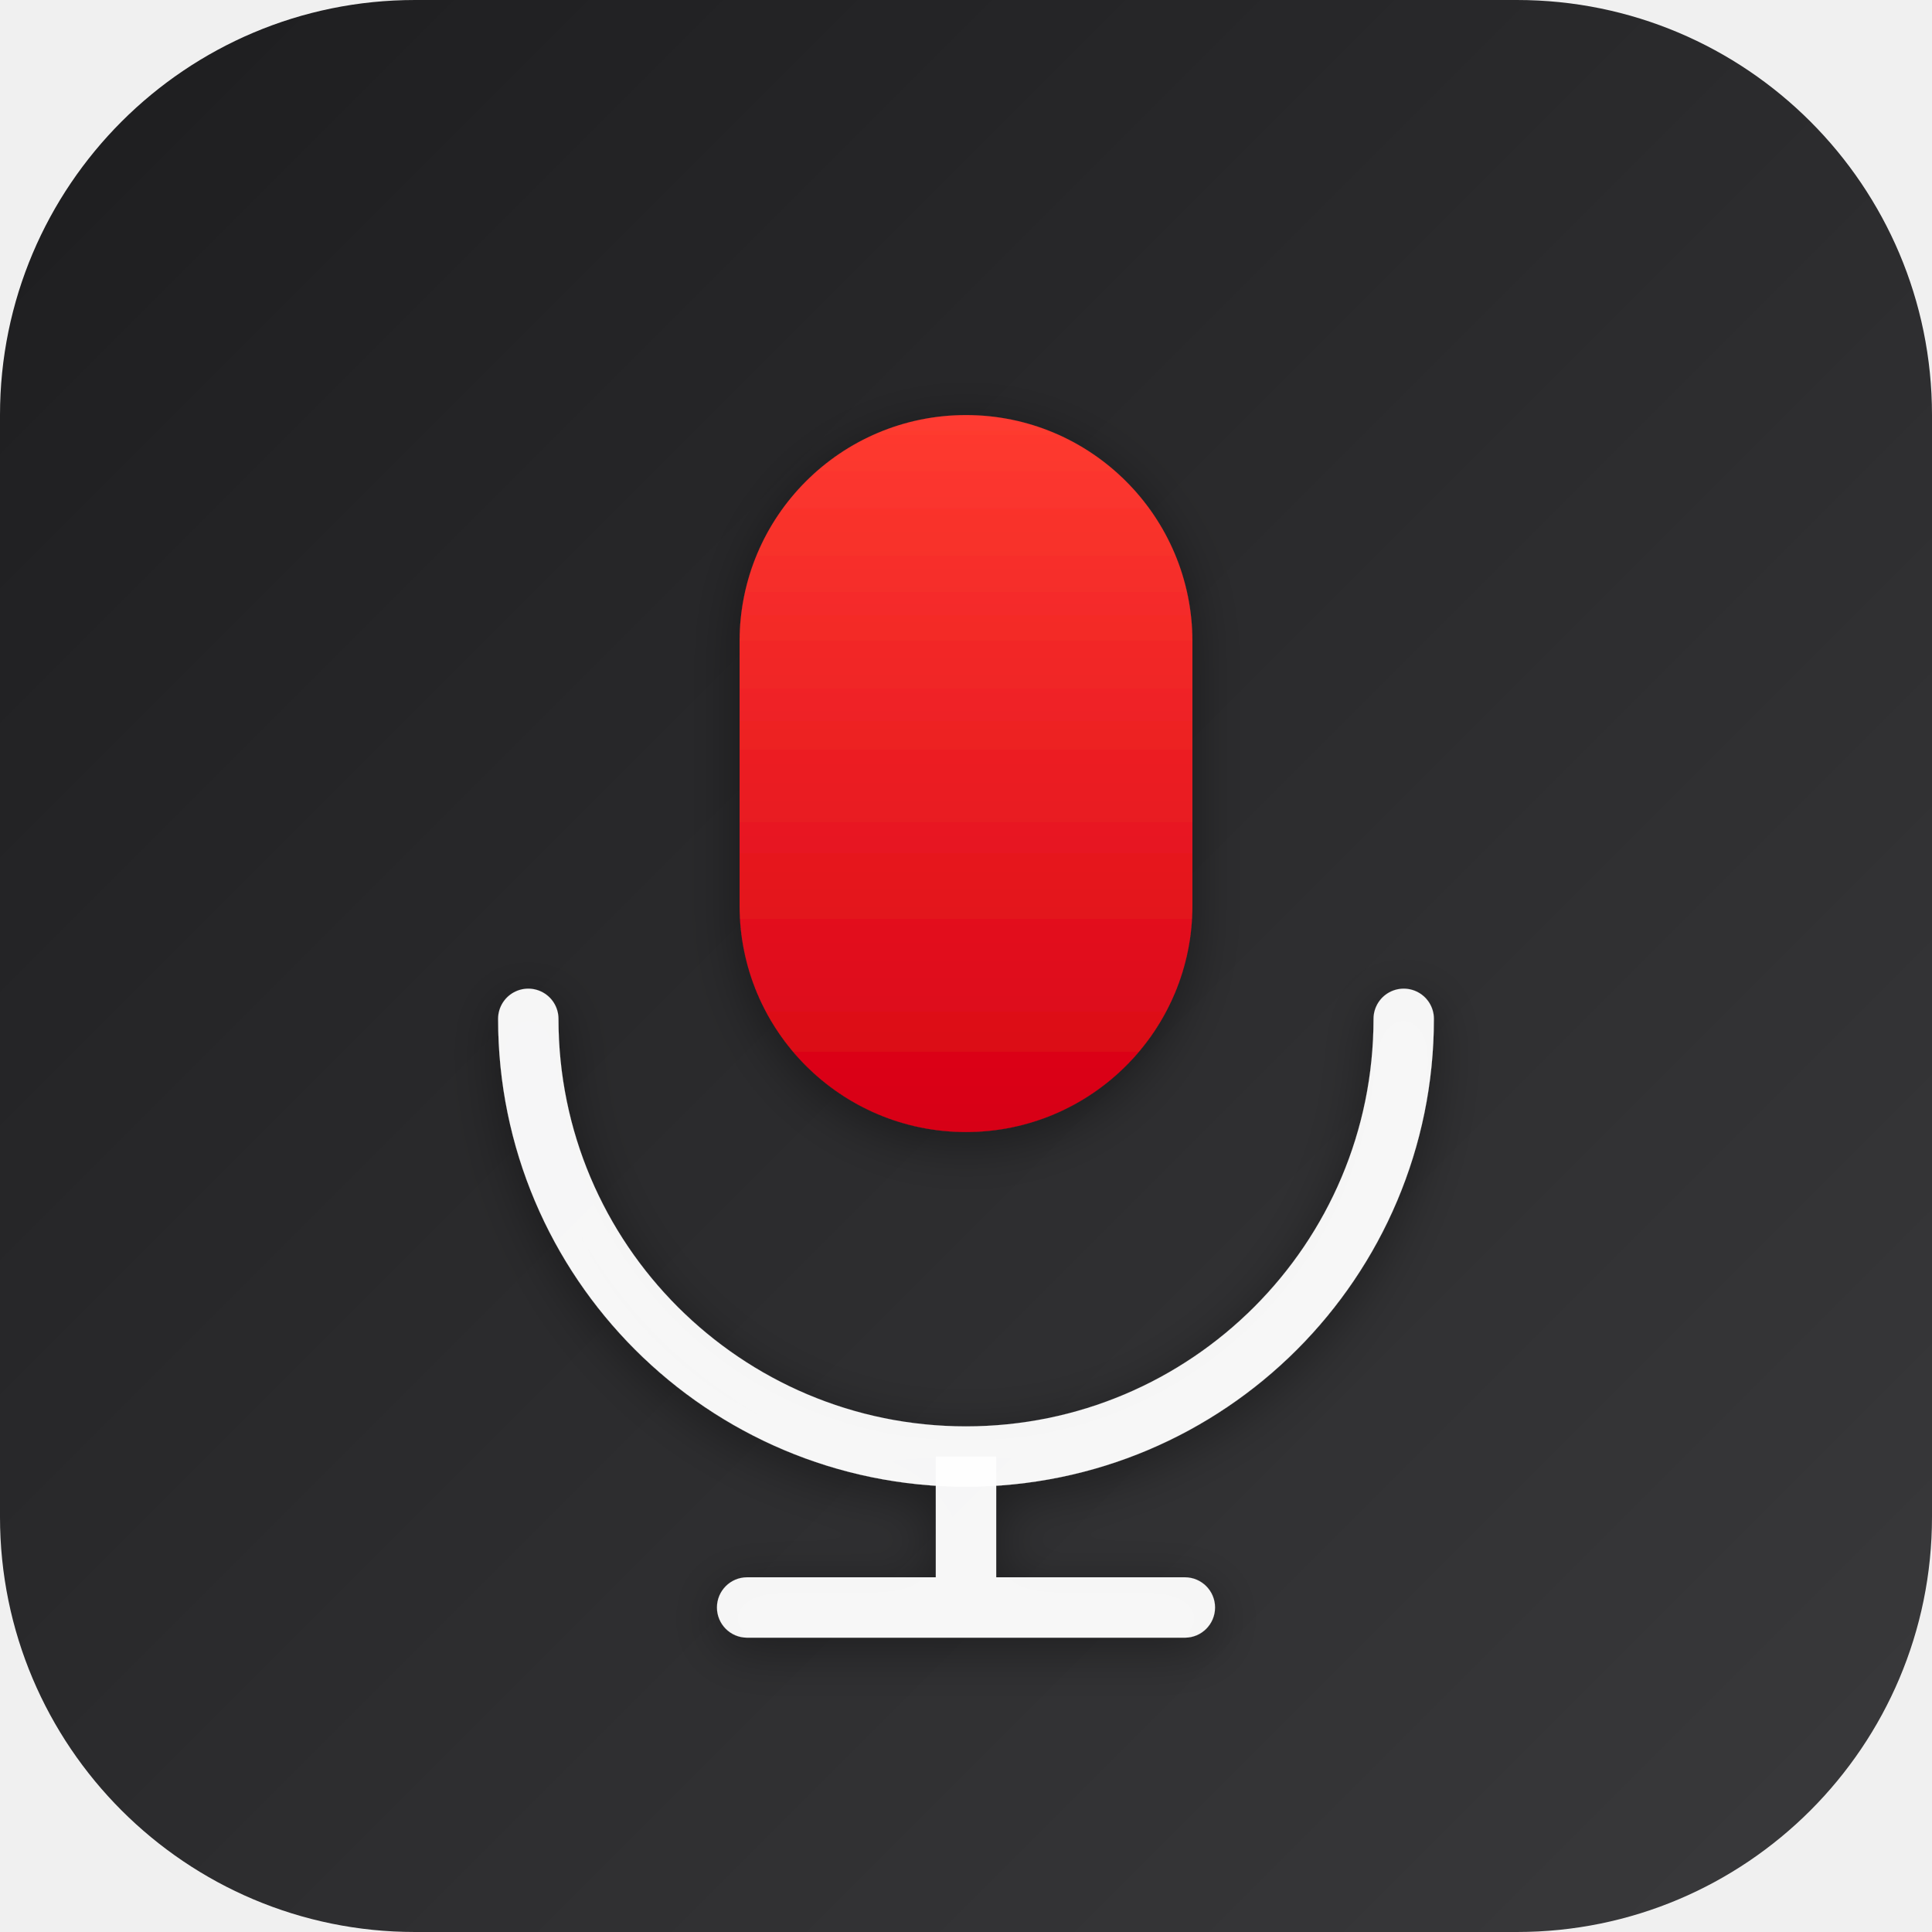
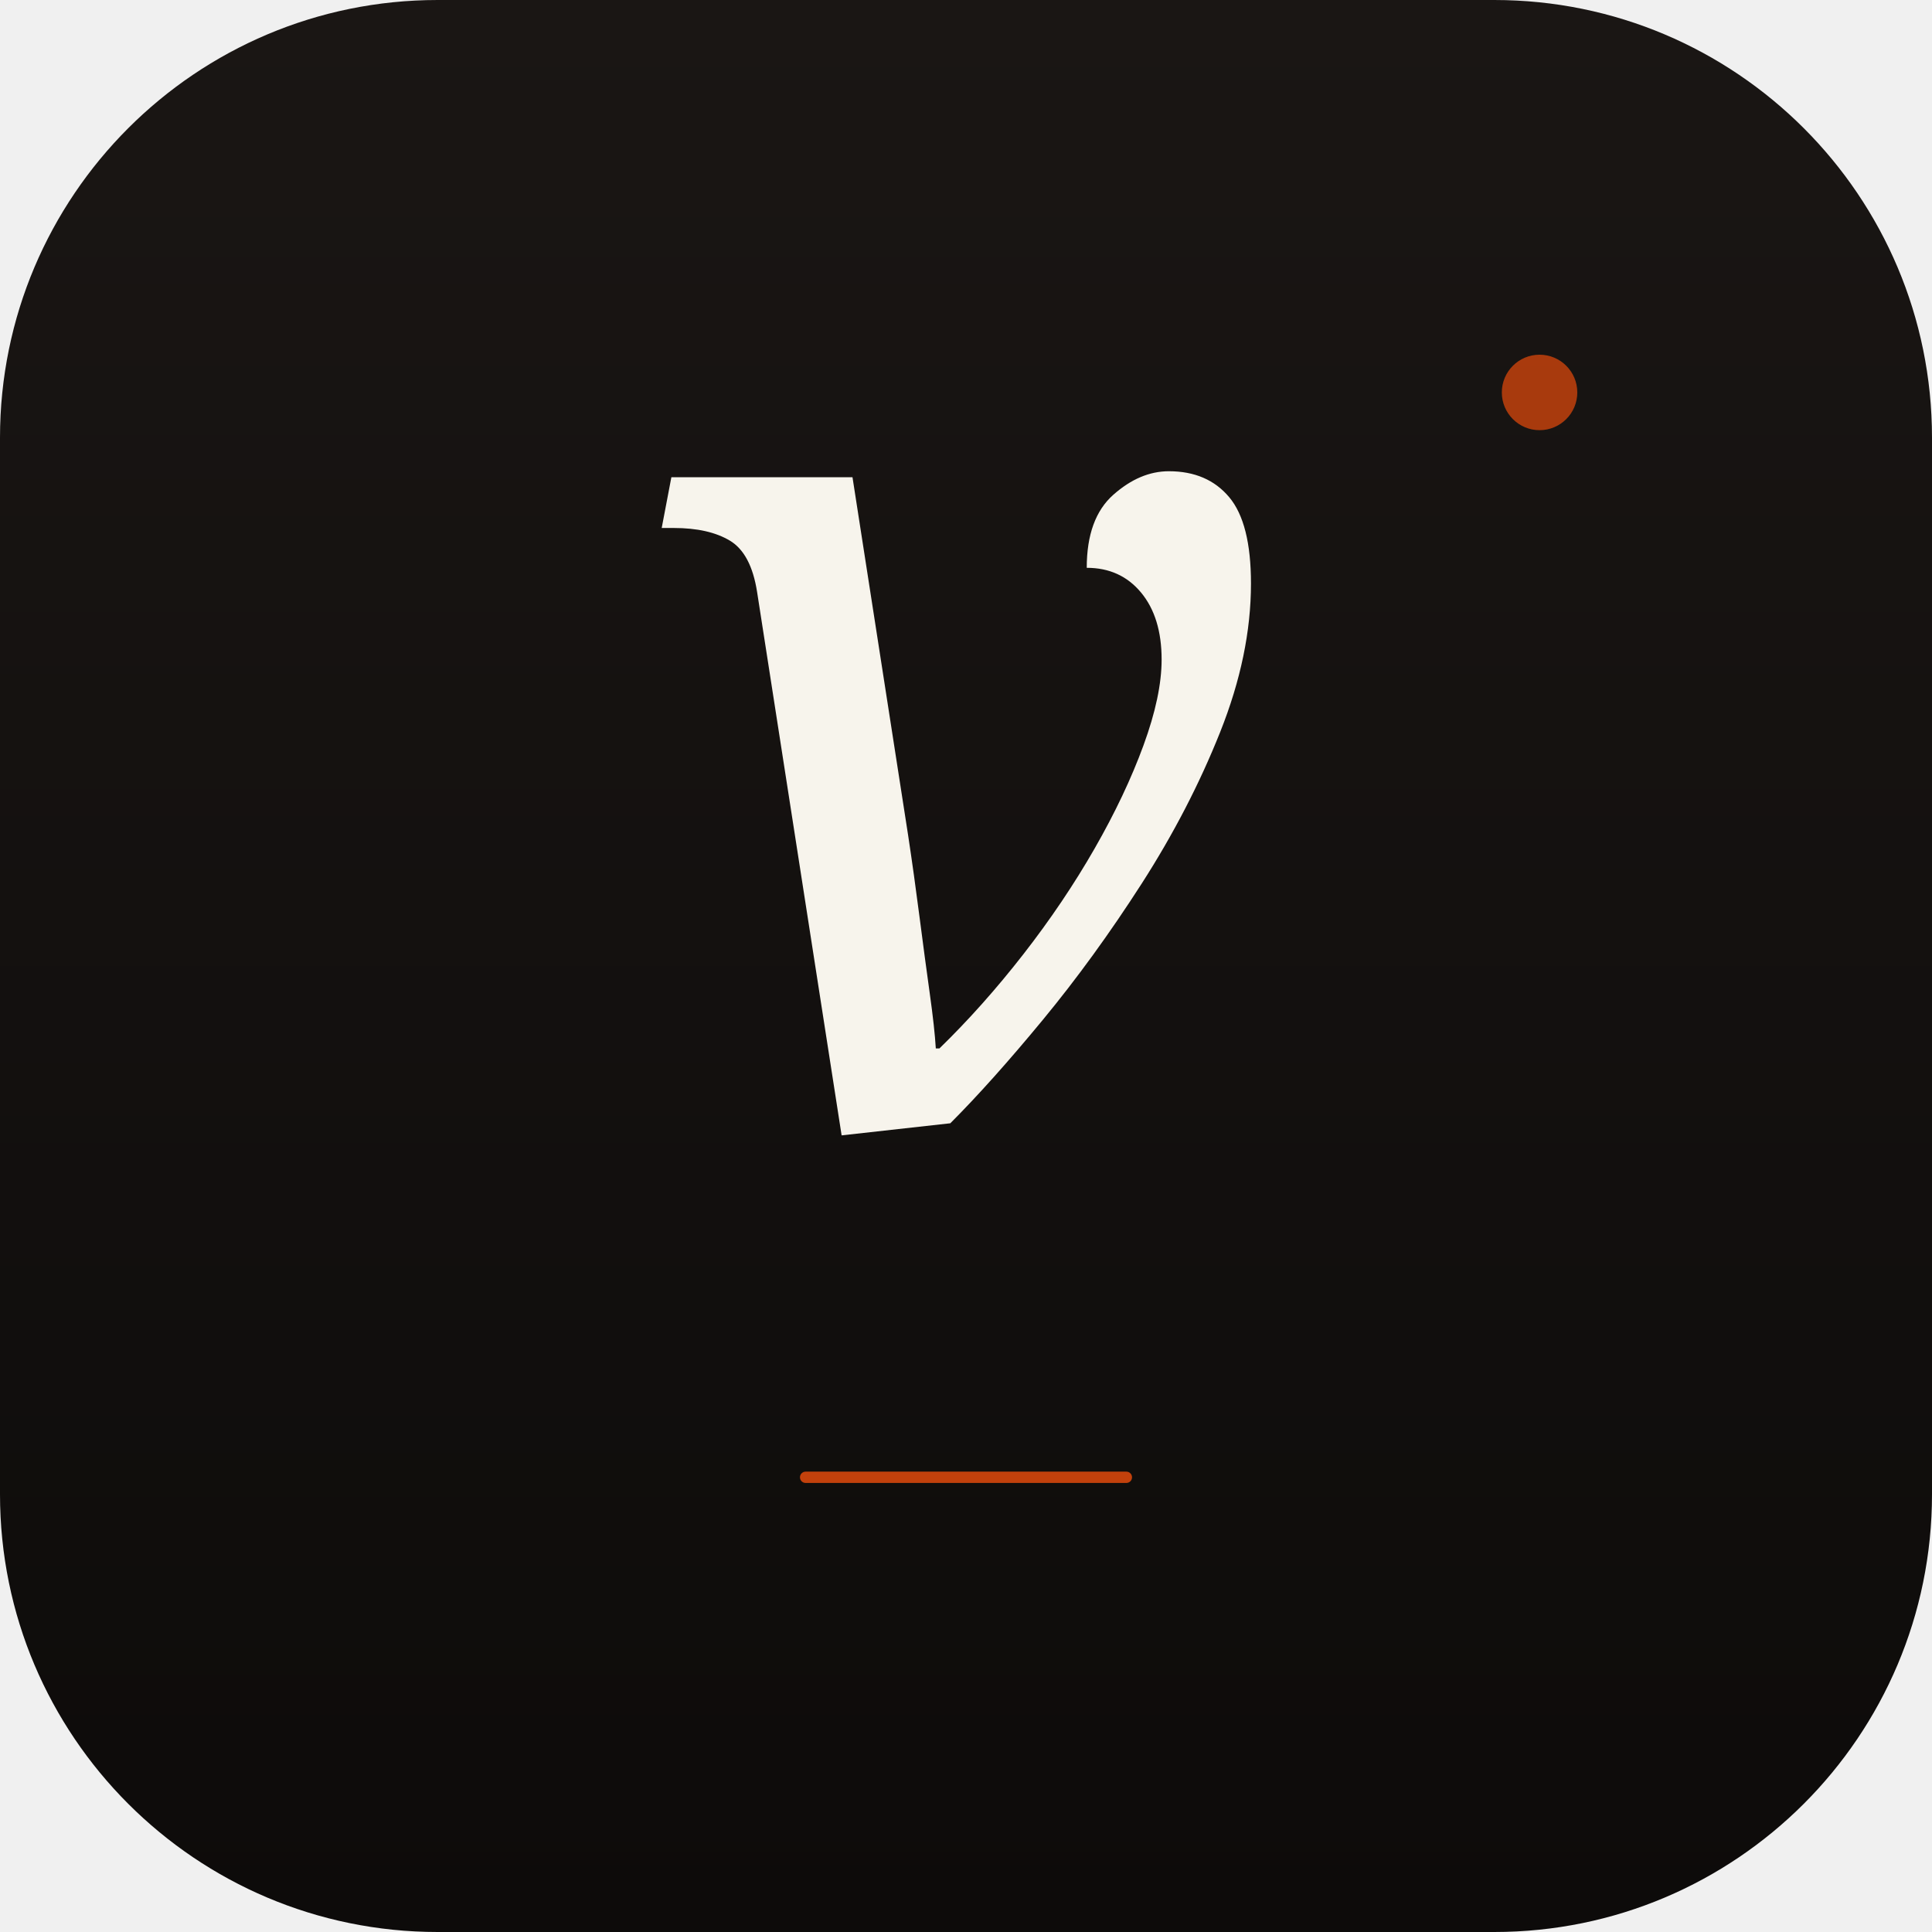
<svg xmlns="http://www.w3.org/2000/svg" viewBox="0 0 1024 1024" width="1024" height="1024">
  <defs>
-     <linearGradient id="bg" x1="0%" y1="0%" x2="100%" y2="100%">
-       <stop offset="0%" stop-color="#1d1d1f" />
-       <stop offset="100%" stop-color="#3a3a3c" />
+     <linearGradient id="bg" x1="0" y1="0" x2="0" y2="1">
+       <stop offset="0" stop-color="#1a1614" />
+       <stop offset="1" stop-color="#0d0b0a" />
    </linearGradient>
-     <linearGradient id="mic" x1="0%" y1="0%" x2="0%" y2="100%">
-       <stop offset="0%" stop-color="#ff3b30" />
-       <stop offset="100%" stop-color="#d70015" />
-     </linearGradient>
-     <filter id="shadow" x="-50%" y="-50%" width="200%" height="200%">
-       <feGaussianBlur in="SourceAlpha" stdDeviation="14" />
-       <feOffset dx="0" dy="6" result="offsetblur" />
-       <feComponentTransfer>
-         <feFuncA type="linear" slope="0.4" />
-       </feComponentTransfer>
-       <feMerge>
-         <feMergeNode />
-         <feMergeNode in="SourceGraphic" />
-       </feMerge>
-     </filter>
  </defs>
-   <rect width="1024" height="1024" rx="220" ry="220" fill="url(#bg)" />
-   <g filter="url(#shadow)">
-     <rect x="392" y="220" width="240" height="380" rx="120" ry="120" fill="url(#mic)" />
-     <path d="M 280 540 a 232 232 0 0 0 464 0" stroke="#ffffff" stroke-width="32" fill="none" stroke-linecap="round" opacity="0.95" />
-     <rect x="496" y="772" width="32" height="64" fill="#ffffff" opacity="0.95" />
-     <rect x="380" y="836" width="264" height="32" rx="16" fill="#ffffff" opacity="0.95" />
+   <rect width="1024" height="1024" rx="232" ry="232" fill="url(#bg)" />
+   <g transform="translate(512 596)">
+     <text x="0" y="0" text-anchor="middle" font-family="Georgia" font-style="italic" font-weight="500" font-size="640" fill="#f7f4ec" letter-spacing="-32">v</text>
  </g>
+   <rect x="424" y="780" width="176" height="6" rx="3" ry="3" fill="#c2410c" />
+   <circle cx="816" cy="208" r="20" fill="#c2410c" opacity="0.85" />
</svg>
